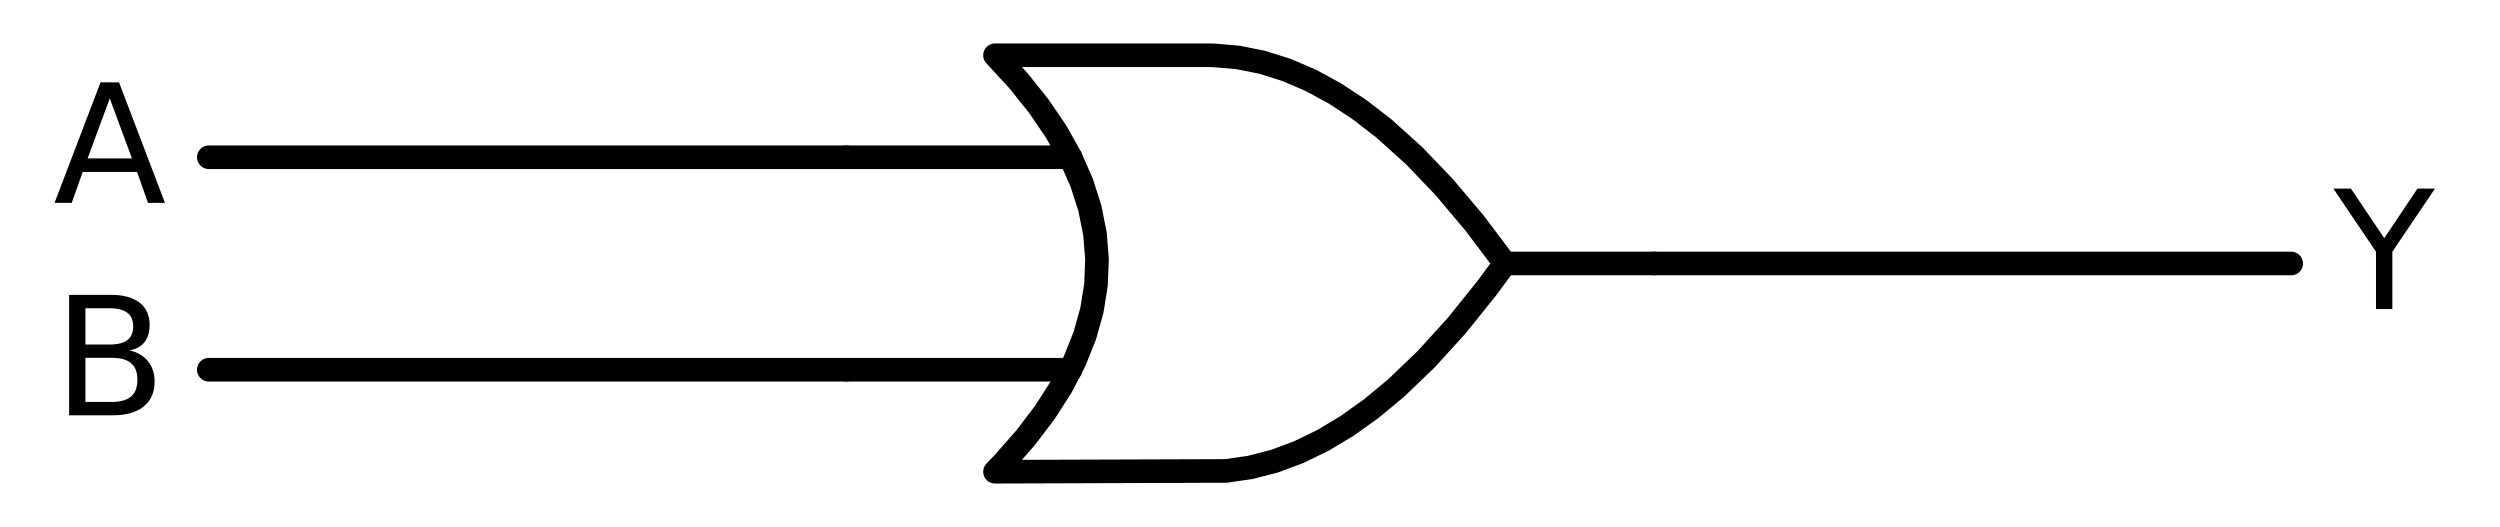
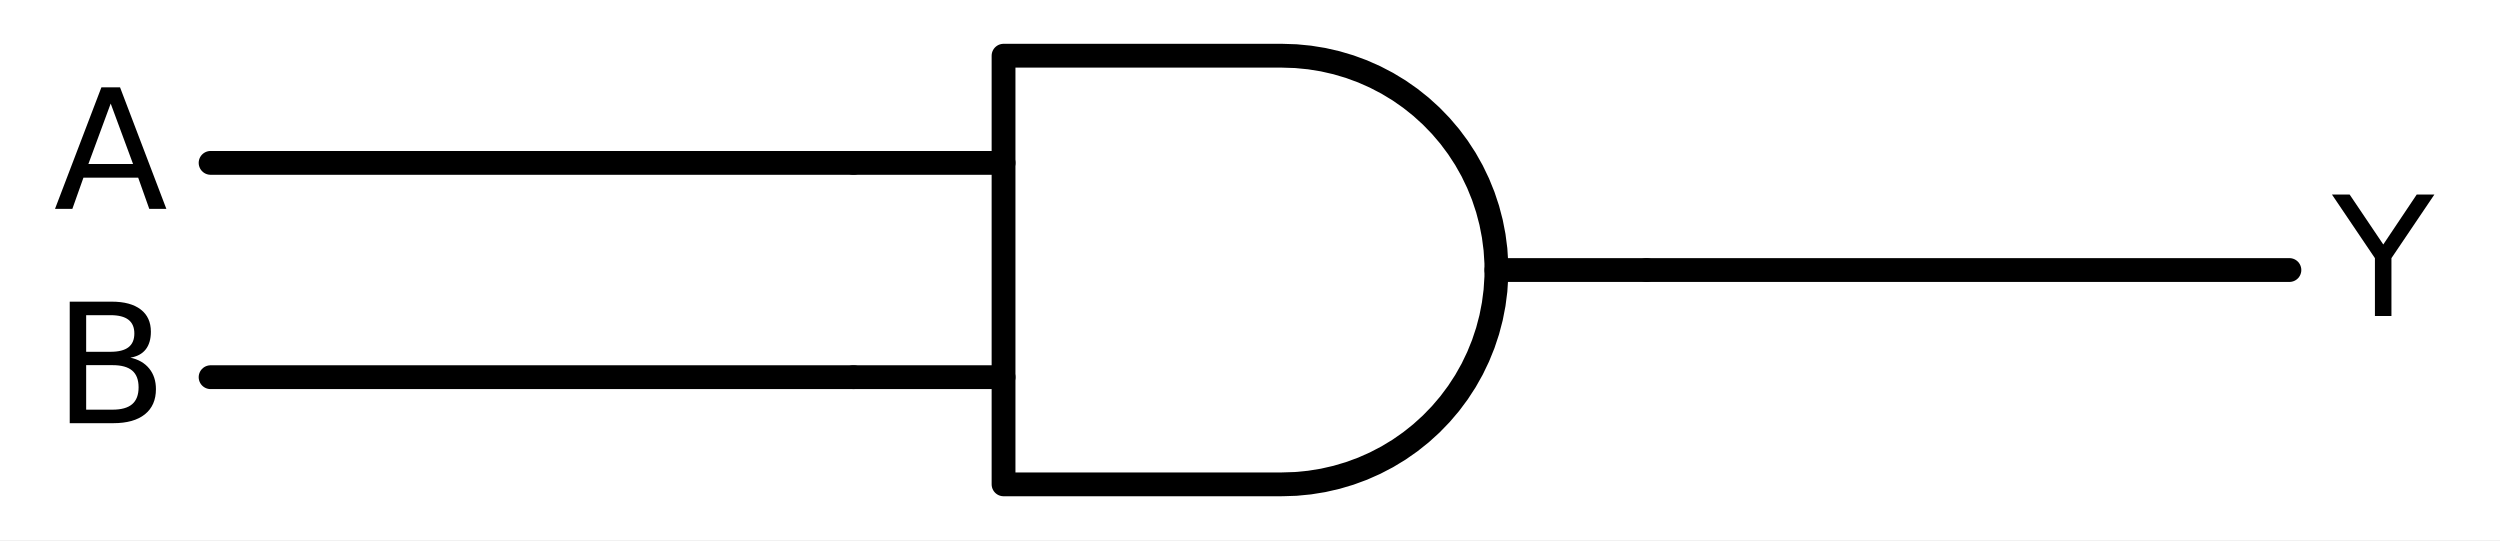
- <svg xmlns="http://www.w3.org/2000/svg" xmlns:xlink="http://www.w3.org/1999/xlink" width="211.776pt" height="44.64pt" viewBox="0 0 211.776 44.64" version="1.1">
+ <svg xmlns="http://www.w3.org/2000/svg" xmlns:xlink="http://www.w3.org/1999/xlink" width="209.976pt" height="45.36pt" viewBox="0 0 209.976 45.36" version="1.1">
  <defs>
    <style type="text/css">*{stroke-linejoin: round; stroke-linecap: butt}</style>
  </defs>
  <g id="figure_1">
    <g id="patch_1">
-       <path d="M 0 44.64  L 211.776 44.64  L 211.776 0  L 0 0  z " style="fill: #ffffff" />
+       <path d="M 0 45.36  L 209.976 45.36  L 209.976 0  L 0 0  z " style="fill: #ffffff" />
    </g>
    <g id="axes_1">
      <g id="line2d_1">
-         <path d="M 84.288 39.96  L 103.831 39.894  L 105.888 39.6  L 107.945 39.071  L 110.002 38.307  L 112.059 37.308  L 114.117 36.073  L 116.174 34.604  L 118.231 32.9  L 120.802 30.438  L 123.374 27.61  L 125.945 24.414  L 127.488 22.32  L 127.488 22.32  L 124.917 18.904  L 122.345 15.855  L 119.774 13.173  L 117.202 10.859  L 115.145 9.272  L 113.088 7.92  L 111.031 6.803  L 108.974 5.922  L 106.917 5.275  L 104.859 4.864  L 102.802 4.687  L 102.288 4.68  L 84.288 4.68  L 84.288 4.68  L 86.275 6.84  L 88.003 9  L 89.472 11.16  L 90.682 13.32  L 91.632 15.48  L 92.323 17.64  L 92.755 19.8  L 92.928 21.96  L 92.842 24.12  L 92.496 26.28  L 91.891 28.44  L 91.027 30.6  L 89.904 32.76  L 88.522 34.92  L 86.88 37.08  L 84.979 39.24  L 84.288 39.96  L 84.288 39.96  " clip-path="url(#p55b29d4425)" style="fill: none; stroke: #000000; stroke-width: 2; stroke-linecap: round" />
+         <path d="M 107.688 40.68  L 108.841 40.643  L 109.99 40.532  L 111.129 40.348  L 112.254 40.091  L 113.36 39.763  L 114.443 39.365  L 115.498 38.897  L 116.521 38.364  L 117.508 37.766  L 118.454 37.105  L 119.356 36.386  L 120.21 35.61  L 121.013 34.781  L 121.761 33.903  L 122.451 32.978  L 123.081 32.011  L 123.647 31.006  L 124.147 29.966  L 124.58 28.897  L 124.944 27.801  L 125.237 26.685  L 125.457 25.553  L 125.605 24.408  L 125.679 23.257  L 125.679 22.103  L 125.605 20.952  L 125.457 19.807  L 125.237 18.675  L 124.944 17.559  L 124.58 16.463  L 124.147 15.394  L 123.647 14.354  L 123.081 13.349  L 122.451 12.382  L 121.761 11.457  L 121.013 10.579  L 120.21 9.75  L 119.356 8.974  L 118.454 8.255  L 117.508 7.594  L 116.521 6.996  L 115.498 6.463  L 114.443 5.995  L 113.36 5.597  L 112.254 5.269  L 111.129 5.012  L 109.99 4.828  L 108.841 4.717  L 107.688 4.68  L 107.688 4.68  L 84.288 4.68  L 84.288 22.68  L 84.288 40.68  L 107.688 40.68  " clip-path="url(#p1c148c0e05)" style="fill: none; stroke: #000000; stroke-width: 2; stroke-linecap: round" />
      </g>
      <g id="line2d_2">
-         <path d="M 71.688 31.32  L 90.682 31.32  " clip-path="url(#p55b29d4425)" style="fill: none; stroke: #000000; stroke-width: 2; stroke-linecap: round" />
+         <path d="M 71.688 31.68  L 84.288 31.68  " clip-path="url(#p1c148c0e05)" style="fill: none; stroke: #000000; stroke-width: 2; stroke-linecap: round" />
      </g>
      <g id="line2d_3">
-         <path d="M 71.688 13.32  L 90.682 13.32  " clip-path="url(#p55b29d4425)" style="fill: none; stroke: #000000; stroke-width: 2; stroke-linecap: round" />
+         <path d="M 71.688 13.68  L 84.288 13.68  " clip-path="url(#p1c148c0e05)" style="fill: none; stroke: #000000; stroke-width: 2; stroke-linecap: round" />
      </g>
      <g id="line2d_4">
-         <path d="M 127.488 22.32  L 140.088 22.32  " clip-path="url(#p55b29d4425)" style="fill: none; stroke: #000000; stroke-width: 2; stroke-linecap: round" />
+         <path d="M 125.688 22.68  L 138.288 22.68  " clip-path="url(#p1c148c0e05)" style="fill: none; stroke: #000000; stroke-width: 2; stroke-linecap: round" />
      </g>
      <g id="line2d_5">
-         <path d="M 71.688 13.32  L 44.688 13.32  L 17.688 13.32  " clip-path="url(#p55b29d4425)" style="fill: none; stroke: #000000; stroke-width: 2; stroke-linecap: round" />
+         <path d="M 71.688 13.68  L 44.688 13.68  L 17.688 13.68  " clip-path="url(#p1c148c0e05)" style="fill: none; stroke: #000000; stroke-width: 2; stroke-linecap: round" />
      </g>
      <g id="line2d_6">
-         <path d="M 71.688 31.32  L 44.688 31.32  L 17.688 31.32  " clip-path="url(#p55b29d4425)" style="fill: none; stroke: #000000; stroke-width: 2; stroke-linecap: round" />
+         <path d="M 71.688 31.68  L 44.688 31.68  L 17.688 31.68  " clip-path="url(#p1c148c0e05)" style="fill: none; stroke: #000000; stroke-width: 2; stroke-linecap: round" />
      </g>
      <g id="line2d_7">
-         <path d="M 140.088 22.32  L 167.088 22.32  L 194.088 22.32  " clip-path="url(#p55b29d4425)" style="fill: none; stroke: #000000; stroke-width: 2; stroke-linecap: round" />
+         <path d="M 138.288 22.68  L 165.288 22.68  L 192.288 22.68  " clip-path="url(#p1c148c0e05)" style="fill: none; stroke: #000000; stroke-width: 2; stroke-linecap: round" />
      </g>
      <g id="text_1">
-         <g transform="translate(4.511125 17.18313) scale(0.14 -0.14)">
+         <g transform="translate(4.511125 17.54312) scale(0.14 -0.14)">
          <defs>
            <path id="DejaVuSans-41" d="M 2188 4044  L 1331 1722  L 3047 1722  L 2188 4044  z M 1831 4666  L 2547 4666  L 4325 0  L 3669 0  L 3244 1197  L 1141 1197  L 716 0  L 50 0  L 1831 4666  z " transform="scale(0.015625)" />
          </defs>
          <use xlink:href="#DejaVuSans-41" />
        </g>
      </g>
      <g id="text_2">
-         <g transform="translate(4.482688 35.18312) scale(0.14 -0.14)">
+         <g transform="translate(4.482688 35.54313) scale(0.14 -0.14)">
          <defs>
            <path id="DejaVuSans-42" d="M 1259 2228  L 1259 519  L 2272 519  Q 2781 519 3026 730  Q 3272 941 3272 1375  Q 3272 1813 3026 2020  Q 2781 2228 2272 2228  L 1259 2228  z M 1259 4147  L 1259 2741  L 2194 2741  Q 2656 2741 2882 2914  Q 3109 3088 3109 3444  Q 3109 3797 2882 3972  Q 2656 4147 2194 4147  L 1259 4147  z M 628 4666  L 2241 4666  Q 2963 4666 3353 4366  Q 3744 4066 3744 3513  Q 3744 3084 3544 2831  Q 3344 2578 2956 2516  Q 3422 2416 3680 2098  Q 3938 1781 3938 1306  Q 3938 681 3513 340  Q 3088 0 2303 0  L 628 0  L 628 4666  z " transform="scale(0.015625)" />
          </defs>
          <use xlink:href="#DejaVuSans-42" />
        </g>
      </g>
      <g id="text_3">
-         <g transform="translate(197.688 26.18313) scale(0.14 -0.14)">
+         <g transform="translate(195.888 26.54312) scale(0.14 -0.14)">
          <defs>
            <path id="DejaVuSans-59" d="M -13 4666  L 666 4666  L 1959 2747  L 3244 4666  L 3922 4666  L 2272 2222  L 2272 0  L 1638 0  L 1638 2222  L -13 4666  z " transform="scale(0.015625)" />
          </defs>
          <use xlink:href="#DejaVuSans-59" />
        </g>
      </g>
    </g>
  </g>
  <defs>
-     <clipPath id="p55b29d4425">
-       <rect x="0" y="0" width="211.776" height="44.64" />
+     <clipPath id="p1c148c0e05">
+       <rect x="0" y="0" width="209.976" height="45.36" />
    </clipPath>
  </defs>
</svg>
